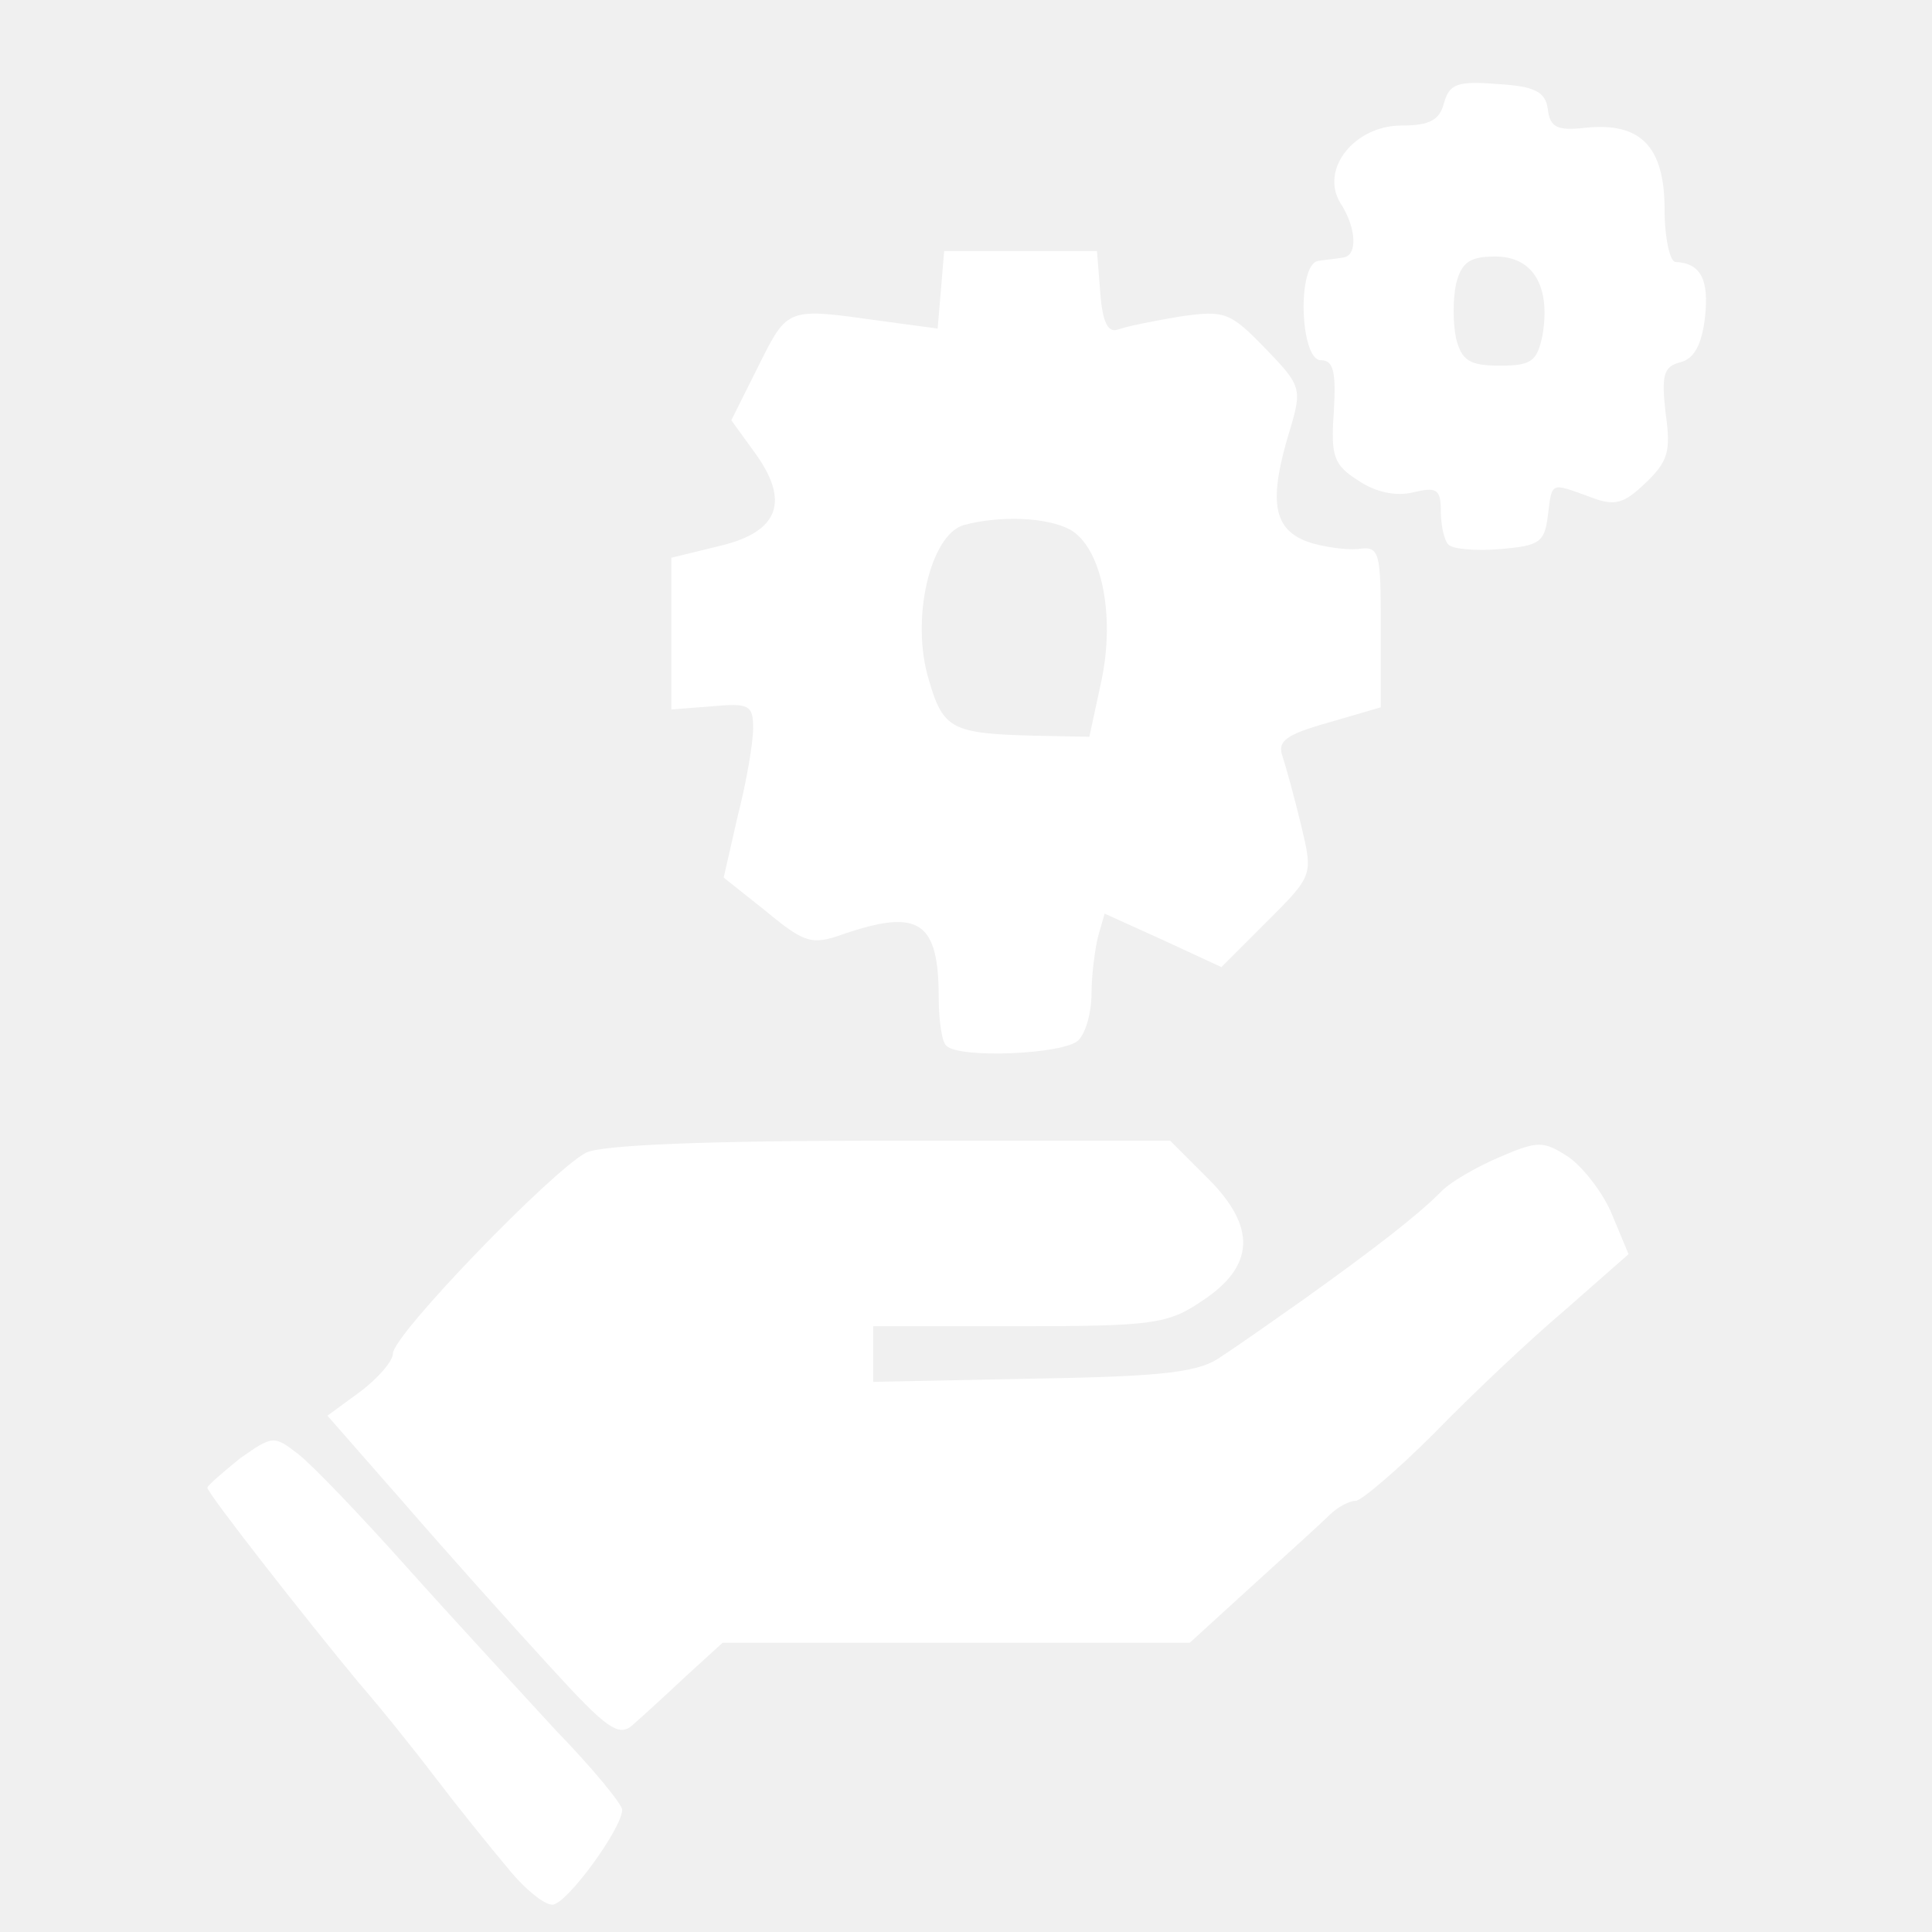
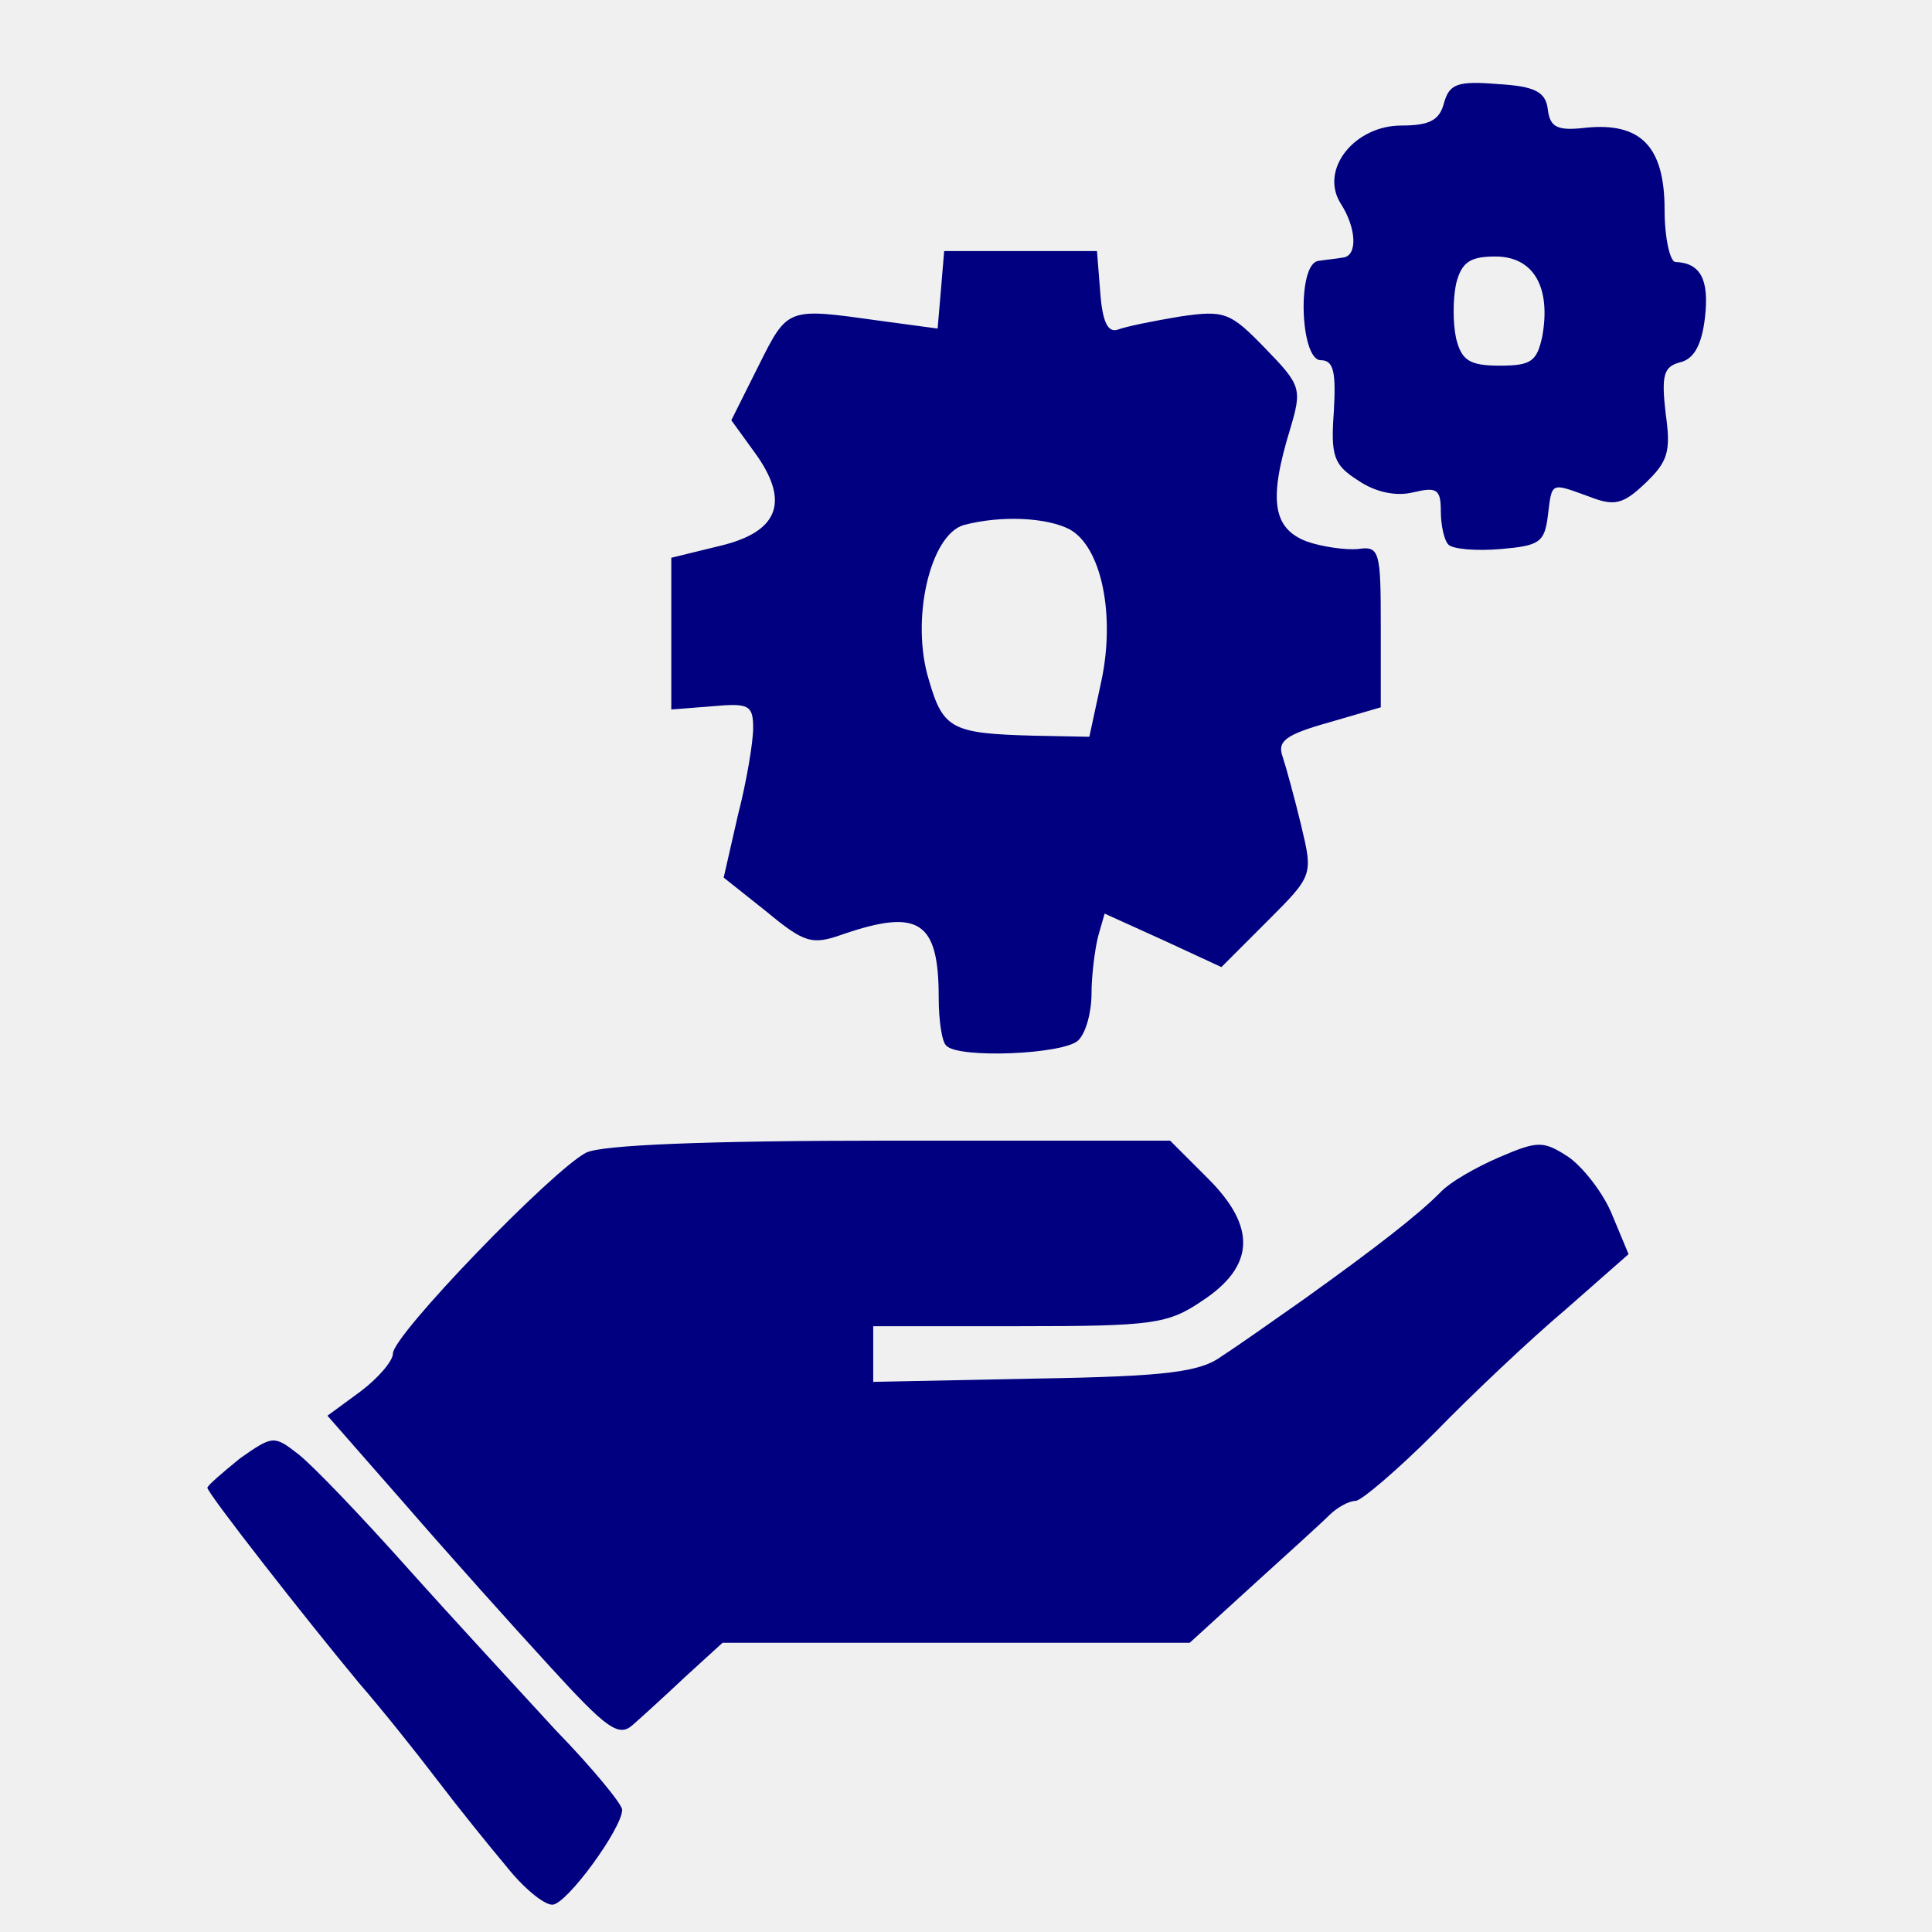
<svg xmlns="http://www.w3.org/2000/svg" version="1.0" width="2em" height="2em" viewBox="0 0 1770 1760" preserveAspectRatio="xMidYMid meet">
-   <g fill="#ffffff" stroke="none">
+   <g fill="#000080" stroke="none">
    <path d="M464 1705 c-16 -19 -45 -55 -64 -80 -19 -25 -51 -65 -71 -88 -49 -59 -139 -174 -139 -179 0 -2 14 -14 30 -27 30 -21 31 -21 53 -4 13 10 57 56 99 103 42 47 104 114 137 150 34 35 61 68 61 73 0 17 -51 87 -64 87 -8 0 -27 -16 -42 -35z" />
    <path d="M504 1522 c-34 -37 -94 -104 -133 -149 l-71 -81 30 -22 c16 -12 30 -28 30 -35 0 -17 146 -168 177 -184 14 -7 109 -11 278 -11 l257 0 35 35 c44 44 43 80 -6 112 -31 21 -45 23 -167 23 l-134 0 0 26 0 25 148 -3 c122 -2 152 -6 172 -21 14 -9 48 -33 75 -52 67 -48 104 -77 124 -97 9 -10 34 -24 55 -33 35 -15 40 -15 63 0 13 9 32 33 40 53 l15 36 -58 51 c-32 27 -86 78 -120 113 -34 34 -67 62 -72 62 -6 0 -17 6 -24 13 -7 7 -39 36 -71 65 l-57 52 -214 0 -214 0 -34 31 c-18 17 -40 37 -48 44 -13 12 -24 4 -76 -53z" />
    <path d="M867 953 c-4 -3 -7 -23 -7 -44 0 -70 -18 -82 -88 -58 -28 10 -35 8 -70 -21 l-39 -31 13 -57 c8 -31 14 -67 14 -80 0 -21 -4 -23 -37 -20 l-38 3 0 -70 0 -69 45 -11 c54 -13 64 -41 31 -86 l-21 -29 25 -50 c27 -54 26 -53 112 -41 l52 7 3 -35 3 -36 70 0 70 0 3 38 c2 27 7 37 16 34 8 -3 33 -8 57 -12 41 -6 46 -4 78 29 33 34 34 37 23 74 -20 65 -16 91 15 103 14 5 36 8 47 7 20 -3 21 2 21 71 l0 74 -48 14 c-39 11 -47 17 -42 31 3 9 11 38 17 63 11 46 11 46 -31 88 l-42 42 -54 -25 -53 -24 -6 21 c-3 12 -6 36 -6 52 0 17 -5 36 -12 43 -13 13 -110 17 -121 5z m142 -334 c13 -61 0 -123 -29 -139 -21 -11 -63 -13 -97 -4 -31 9 -49 87 -32 142 13 45 21 49 96 51 l51 1 11 -51z" />
    <path d="M1327 494 c-4 -4 -7 -18 -7 -31 0 -20 -4 -22 -25 -17 -16 4 -35 0 -51 -11 -22 -14 -25 -22 -22 -63 2 -36 0 -47 -12 -47 -19 0 -22 -89 -2 -91 6 -1 17 -2 22 -3 14 -1 13 -27 -2 -50 -19 -31 13 -71 56 -71 26 0 35 -5 39 -21 5 -17 12 -20 49 -17 34 2 44 7 46 23 2 17 9 20 35 17 50 -5 72 17 72 75 0 26 5 48 10 48 23 1 31 16 27 51 -3 25 -10 38 -23 41 -15 4 -17 12 -13 47 5 35 2 44 -19 64 -20 19 -28 21 -51 12 -36 -13 -34 -14 -38 18 -3 24 -8 27 -43 30 -23 2 -44 0 -48 -4z m86 -191 c8 -45 -8 -73 -43 -73 -23 0 -31 5 -36 25 -3 14 -3 36 0 50 5 20 12 25 40 25 29 0 34 -4 39 -27z" />
  </g>
  <g fill="#fedc3d" style=" opacity:0;" stroke="none">
    <path d="M0 880 l0 -880 885 0 885 0 0 880 0 880 -885 0 -885 0 0 -880z m534 805 l19 -34 -30 -34 c-16 -18 -58 -64 -94 -102 -198 -211 -175 -192 -198 -171 -20 18 -20 19 42 98 34 45 72 87 85 95 12 9 22 21 22 29 0 7 17 33 38 58 20 24 45 56 55 70 24 35 39 33 61 -9z m102 -184 c15 -20 22 -21 234 -21 l220 0 52 -51 c29 -28 70 -62 90 -75 20 -13 60 -47 90 -76 29 -29 74 -71 101 -94 46 -39 47 -41 36 -72 -23 -65 -66 -62 -154 11 -54 46 -147 111 -198 140 -27 15 -54 17 -177 15 l-145 -3 0 -40 0 -40 145 -5 c91 -3 153 -10 168 -18 29 -17 29 -56 -3 -87 l-24 -25 -259 0 -259 0 -39 31 c-50 40 -134 131 -134 146 0 6 -13 22 -28 35 l-29 23 70 80 c38 44 92 103 119 132 l49 52 30 -18 c17 -10 37 -28 45 -40z m347 -617 c3 -31 10 -61 15 -66 5 -5 31 2 63 16 l54 26 34 -35 35 -34 -17 -61 c-10 -34 -15 -65 -12 -69 2 -5 25 -14 50 -21 l45 -13 0 -51 0 -51 -48 -15 c-40 -13 -47 -19 -50 -44 -2 -16 2 -49 9 -73 11 -42 11 -44 -16 -69 -27 -25 -31 -26 -83 -15 -30 6 -58 8 -63 5 -5 -3 -9 -21 -9 -40 l0 -34 -54 0 -55 0 -3 38 c-2 25 -8 37 -18 36 -8 0 -41 -4 -72 -7 l-58 -7 -20 40 -21 41 21 26 c38 49 19 94 -47 108 -32 6 -33 8 -33 56 0 46 2 49 26 49 14 0 34 4 44 10 17 9 17 13 1 90 -10 44 -14 80 -9 80 4 0 17 9 29 21 17 17 25 19 51 10 71 -25 108 0 108 71 l0 38 49 0 48 0 6 -56z m417 -429 c0 -31 18 -39 54 -25 43 16 60 -3 52 -57 -5 -36 -2 -45 14 -55 26 -17 26 -54 -1 -69 -19 -10 -21 -17 -16 -60 6 -45 4 -49 -17 -55 -12 -3 -36 -4 -52 -2 -24 2 -30 -1 -32 -19 -5 -33 -59 -33 -64 -1 -3 20 -8 22 -45 20 -35 -3 -42 0 -48 18 -4 12 -2 27 4 33 21 21 13 57 -15 67 -19 7 -25 16 -22 33 2 12 10 22 18 22 12 0 14 12 12 57 -3 53 -1 58 20 62 13 3 34 4 48 3 20 -2 26 3 28 26 3 23 8 27 33 27 24 0 29 -4 29 -25z" />
    <path d="M871 677 c-37 -19 -55 -80 -41 -144 13 -62 27 -75 88 -80 59 -6 97 20 112 77 11 41 -1 122 -22 147 -13 17 -105 17 -137 0z" />
    <path d="M1320 324 c-6 -14 -10 -34 -10 -44 0 -10 4 -30 10 -44 8 -22 16 -26 50 -26 37 0 42 3 55 33 26 62 2 107 -56 107 -33 0 -41 -4 -49 -26z" />
  </g>
</svg>
